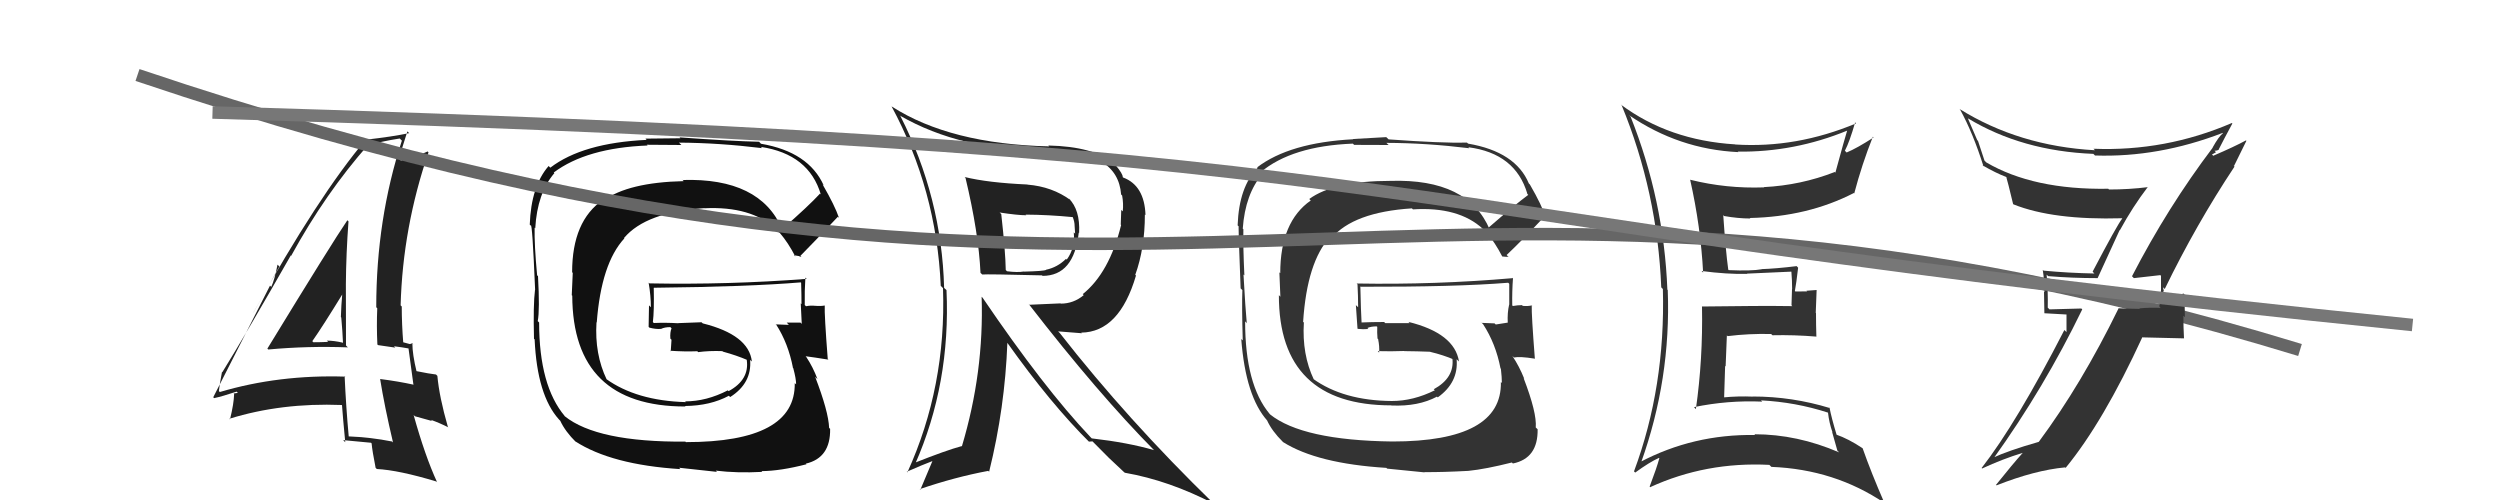
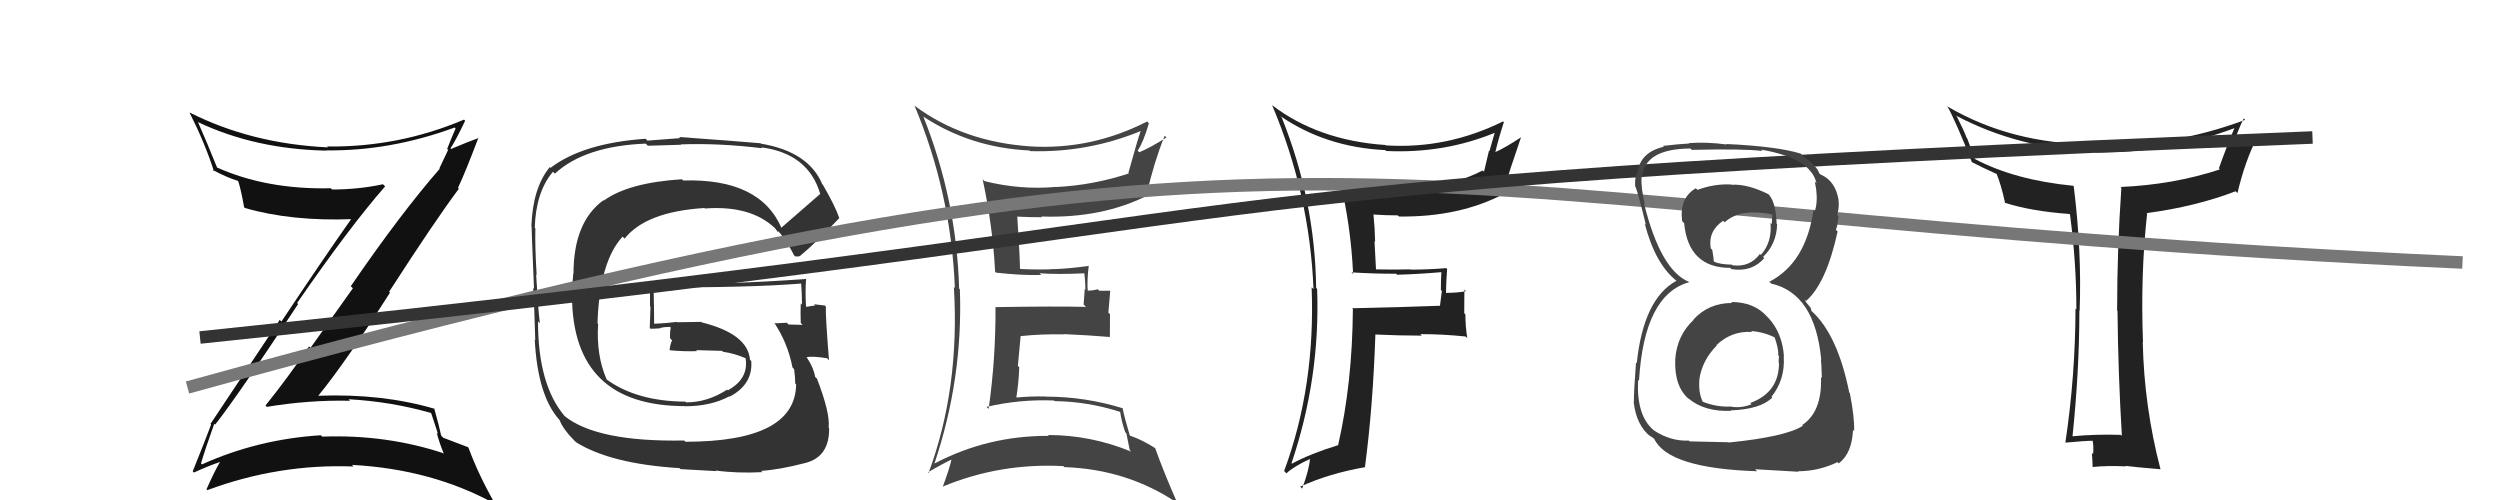
<svg xmlns="http://www.w3.org/2000/svg" width="200" height="40" viewBox="0,0,200,40">
-   <path fill="#222" d="M77.25 14.24L77.27 14.25L77.24 14.23Q78.29 18.63 78.44 21.83L78.53 21.91L78.57 21.96Q78.99 21.92 83.37 22.03L83.37 22.03L83.40 22.07Q85.92 22.07 86.30 18.61L86.32 18.63L86.33 18.63Q86.42 16.78 85.50 15.87L85.54 15.90L85.66 16.02Q84.18 14.93 82.20 14.77L82.27 14.85L82.19 14.76Q79.04 14.62 77.17 14.16ZM78.67 23.89L78.62 23.83L78.53 23.74Q78.73 29.77 76.95 35.71L77.08 35.84L76.93 35.69Q75.70 36.02 73.11 37.05L73.12 37.06L73.20 37.15Q76.06 30.67 75.72 23.21L75.55 23.05L75.53 23.03Q75.34 15.79 72.03 9.28L72.05 9.30L71.98 9.24Q76.87 12.07 83.84 12.07L83.86 12.09L83.85 12.09Q89.42 12.02 89.69 15.56L89.67 15.54L89.77 15.64Q89.89 16.30 89.82 16.91L89.70 16.79L89.66 17.97L89.69 18.00Q88.75 21.82 86.62 23.53L86.73 23.64L86.70 23.61Q85.89 24.29 84.86 24.29L84.85 24.27L82.36 24.38L82.28 24.30Q87.86 31.51 92.39 36.08L92.37 36.06L92.32 36.01Q90.27 35.41 87.34 35.07L87.22 34.95L87.24 34.97Q83.52 31.05 78.61 23.82ZM87.24 35.46L87.11 35.33L87.40 35.31L88.79 36.71L88.69 36.61Q89.39 37.26 90.03 37.87L89.91 37.75L89.99 37.82Q93.53 38.44 97.11 40.30L97.15 40.35L97.06 40.25Q90.19 33.57 84.78 26.64L84.65 26.51L86.55 26.66L86.50 26.61Q89.55 26.57 90.88 22.04L90.91 22.07L90.82 21.99Q91.59 19.86 91.59 17.16L91.53 17.10L91.64 17.21Q91.56 14.84 89.85 14.20L89.78 14.13L89.82 14.17Q89.83 13.91 89.26 13.23L89.10 13.07L89.12 13.09Q87.52 11.72 83.87 11.64L83.84 11.62L83.94 11.71Q76.02 11.53 71.34 8.52L71.25 8.43L71.32 8.50Q74.92 15.18 75.26 22.87L75.44 23.05L75.44 23.06Q75.71 30.93 72.59 37.79L72.61 37.81L72.54 37.74Q73.81 37.18 74.61 36.88L74.60 36.87L73.63 39.17L73.58 39.13Q76.39 38.17 79.06 37.67L78.95 37.56L79.13 37.74Q80.40 32.61 80.59 27.40L80.42 27.23L80.54 27.36Q84.07 32.33 87.23 35.45ZM85.84 17.39L85.97 17.51L85.82 17.37Q85.97 17.74 85.97 18.09L85.97 18.09L86.01 18.69L85.90 18.59Q86.03 19.82 85.34 20.77L85.32 20.75L85.28 20.71Q84.59 21.39 83.68 21.58L83.82 21.73L83.69 21.59Q83.52 21.69 81.92 21.73L81.81 21.62L81.91 21.72Q81.40 21.81 80.56 21.70L80.51 21.65L80.46 21.60Q80.44 20.17 80.10 17.12L80.00 17.03L79.97 17.00Q81.41 17.22 82.09 17.22L82.10 17.22L82.05 17.17Q83.88 17.18 85.83 17.37Z" />
-   <path fill="#111" d="M62.63 18.39L62.54 18.29L62.57 18.33Q60.81 14.21 54.60 14.40L54.53 14.32L54.70 14.49Q50.27 14.59 48.29 16.04L48.12 15.87L48.24 15.99Q45.77 17.67 45.77 21.78L45.82 21.83L45.74 23.62L45.78 23.65Q45.81 32.52 54.83 32.52L54.89 32.58L54.80 32.48Q56.83 32.46 58.31 31.66L58.40 31.75L58.42 31.76Q60.16 30.65 60.01 28.79L60.06 28.84L60.15 28.92Q59.91 26.79 56.22 25.87L56.12 25.78L54.25 25.85L54.26 25.86Q53.26 25.80 52.31 25.84L52.30 25.84L52.23 25.76Q52.34 24.92 52.30 23.02L52.32 23.04L52.31 23.02Q59.87 22.94 64.06 22.59L64.12 22.66L64.09 22.63Q64.12 23.53 64.12 24.33L64.08 24.29L64.06 24.27Q64.10 25.12 64.14 25.91L64.09 25.86L64.04 25.81Q62.94 25.81 62.94 25.81L62.94 25.81L63.11 25.99Q61.69 25.94 62.07 25.94L62.05 25.92L62.09 25.96Q63.06 27.46 63.44 29.44L63.38 29.38L63.46 29.45Q63.69 30.30 63.69 30.75L63.58 30.65L63.58 30.65Q63.66 35.37 54.87 35.37L54.86 35.36L54.83 35.33Q47.76 35.38 45.17 33.29L45.13 33.25L45.19 33.30Q43.13 30.86 43.13 25.80L43.02 25.69L43.02 25.69Q43.19 24.80 43.04 22.09L42.90 21.96L42.97 22.03Q42.74 19.58 42.77 18.21L42.82 18.26L42.82 18.26Q42.98 15.45 44.35 13.85L44.42 13.92L44.30 13.80Q46.93 11.83 51.81 11.64L51.74 11.58L54.51 11.60L54.32 11.41Q57.54 11.43 60.96 11.85L60.93 11.81L60.86 11.75Q64.72 12.33 65.67 15.57L65.66 15.55L65.60 15.49Q64.67 16.50 62.57 18.33ZM63.95 20.51L64.12 20.56L64.03 20.47Q65.17 19.32 67.03 17.34L67.10 17.41L67.12 17.43Q66.80 16.47 65.81 14.76L65.85 14.79L65.90 14.84Q64.69 12.15 60.88 11.50L60.81 11.43L60.73 11.34Q58.66 11.30 54.36 10.99L54.43 11.06L51.64 11.09L51.73 11.19Q46.62 11.43 44.03 13.41L44.02 13.41L43.89 13.28Q42.49 14.89 42.38 17.97L42.45 18.04L42.46 18.05Q42.58 17.72 42.81 23.20L42.74 23.12L42.80 23.19Q42.65 24.37 42.72 27.11L42.74 27.12L42.77 27.15Q42.97 31.62 44.72 33.56L44.83 33.67L44.82 33.66Q45.21 34.51 46.09 35.38L45.97 35.26L46.01 35.30Q48.91 37.18 54.43 37.53L54.33 37.42L57.36 37.75L57.26 37.65Q58.96 37.86 60.98 37.75L60.99 37.77L60.92 37.69Q62.43 37.68 64.52 37.14L64.37 37.00L64.47 37.09Q66.45 36.63 66.41 34.31L66.36 34.26L66.33 34.23Q66.28 32.92 65.21 30.14L65.32 30.25L65.40 30.33Q65.04 29.37 64.51 28.57L64.51 28.57L64.45 28.50Q65.09 28.58 66.27 28.77L66.31 28.80L66.22 28.72Q65.94 25.12 65.98 24.44L66.01 24.47L65.98 24.44Q65.66 24.50 65.24 24.47L65.19 24.42L65.25 24.47Q64.86 24.42 64.48 24.50L64.40 24.42L64.38 24.41Q64.36 23.27 64.43 22.21L64.54 22.31L64.53 22.31Q58.23 22.79 51.95 22.67L52.02 22.74L51.89 22.61Q52.07 23.66 52.07 24.58L51.92 24.43L51.89 26.15L51.95 26.21Q52.47 26.35 52.89 26.31L52.80 26.22L52.89 26.31Q53.17 26.17 53.63 26.17L53.72 26.26L53.72 26.27Q53.59 26.59 53.63 27.09L53.70 27.16L53.72 27.18Q53.69 27.61 53.66 28.11L53.65 28.10L53.61 28.06Q54.76 28.14 55.79 28.10L55.79 28.10L55.85 28.17Q56.76 28.05 57.79 28.09L57.73 28.03L57.83 28.13Q58.93 28.43 59.81 28.81L59.79 28.80L59.69 28.73L59.74 28.79Q59.97 30.38 58.29 31.29L58.16 31.17L58.22 31.23Q56.52 32.11 54.81 32.11L54.75 32.05L54.87 32.17Q50.91 32.06 48.47 30.30L48.52 30.36L48.54 30.37Q47.56 28.33 47.72 25.78L47.86 25.92L47.74 25.80Q48.10 21.07 49.95 19.07L49.88 19.00L49.92 19.04Q51.68 16.96 56.37 16.65L56.50 16.79L56.37 16.66Q60.08 16.49 62.02 18.28L61.99 18.24L62.00 18.25Q62.12 18.41 62.23 18.60L62.14 18.51L62.35 18.61L62.39 18.64Q63.06 19.42 63.63 20.53L63.52 20.42L63.94 20.49Z" />
-   <path fill="#333" d="M119.09 18.28L119.18 18.37L119.18 18.37Q117.46 14.28 111.25 14.47L111.27 14.49L111.25 14.47Q106.72 14.47 104.74 15.92L104.79 15.97L104.86 16.04Q102.42 17.74 102.42 21.85L102.35 21.79L102.43 23.74L102.31 23.61Q102.30 32.43 111.32 32.43L111.41 32.53L111.33 32.44Q113.47 32.53 114.96 31.73L114.87 31.65L115.02 31.79Q116.69 30.60 116.53 28.74L116.54 28.75L116.72 28.92Q116.36 26.66 112.67 25.75L112.77 25.85L110.82 25.85L110.73 25.76Q109.78 25.76 108.83 25.80L108.84 25.80L108.93 25.90Q108.87 24.88 108.83 22.98L108.80 22.95L108.80 22.94Q116.46 22.96 120.65 22.62L120.71 22.67L120.74 22.71Q120.74 23.58 120.74 24.38L120.69 24.33L120.73 24.37Q120.58 25.02 120.62 25.82L120.75 25.95L120.61 25.81Q119.66 25.96 119.66 25.96L119.53 25.84L119.56 25.87Q118.15 25.82 118.53 25.82L118.49 25.78L118.65 25.94Q119.66 27.49 120.04 29.47L120.10 29.53L120.07 29.49Q120.15 30.19 120.15 30.64L120.24 30.73L120.07 30.56Q120.18 35.32 111.39 35.32L111.33 35.27L111.39 35.32Q104.18 35.23 101.59 33.14L101.75 33.30L101.57 33.11Q99.61 30.77 99.61 25.71L99.77 25.88L99.74 25.84Q99.63 24.67 99.48 21.97L99.48 21.96L99.55 22.03Q99.44 19.71 99.47 18.34L99.34 18.21L99.42 18.29Q99.62 15.52 100.99 13.92L100.94 13.87L100.85 13.78Q103.35 11.68 108.23 11.49L108.33 11.59L111.09 11.60L110.91 11.43Q114.12 11.44 117.55 11.86L117.47 11.79L117.47 11.78Q121.24 12.27 122.19 15.51L122.13 15.46L122.26 15.59Q121.15 16.41 119.05 18.24ZM120.54 20.53L120.69 20.56L120.53 20.40Q121.71 19.29 123.57 17.31L123.70 17.44L123.65 17.39Q123.38 16.47 122.39 14.76L122.40 14.77L122.31 14.68Q121.25 12.14 117.45 11.49L117.38 11.43L117.36 11.41Q115.39 11.46 111.09 11.15L110.90 10.97L108.24 11.12L108.26 11.14Q103.16 11.41 100.57 13.39L100.62 13.43L100.61 13.43Q99.12 14.94 99.01 18.03L98.98 18.00L99.11 18.13Q99.03 17.59 99.25 23.07L99.39 23.21L99.39 23.20Q99.34 24.49 99.42 27.24L99.47 27.28L99.30 27.12Q99.65 31.73 101.40 33.67L101.31 33.58L101.36 33.62Q101.75 34.48 102.63 35.35L102.59 35.31L102.65 35.37Q105.39 37.09 110.91 37.43L110.97 37.49L113.97 37.79L113.95 37.77Q115.45 37.78 117.47 37.67L117.55 37.75L117.47 37.67Q118.85 37.53 120.95 37.00L121.08 37.13L121.03 37.08Q123.05 36.67 123.01 34.34L123.00 34.33L122.86 34.20Q122.96 33.03 121.89 30.25L121.84 30.20L121.94 30.30Q121.53 29.28 120.99 28.48L121.10 28.58L121.12 28.60Q121.58 28.50 122.76 28.69L122.78 28.71L122.79 28.71Q122.51 25.12 122.54 24.43L122.66 24.55L122.55 24.43Q122.24 24.51 121.82 24.47L121.86 24.51L121.76 24.41Q121.42 24.41 121.03 24.48L120.98 24.43L120.98 24.43Q120.96 23.31 121.04 22.24L120.99 22.20L121.04 22.25Q114.81 22.79 108.53 22.68L108.50 22.65L108.60 22.75Q108.65 23.67 108.65 24.58L108.47 24.41L108.60 26.29L108.63 26.31Q109.05 26.36 109.47 26.32L109.48 26.33L109.39 26.24Q109.68 26.11 110.14 26.11L110.27 26.24L110.18 26.15Q110.16 26.59 110.20 27.08L110.33 27.22L110.25 27.14Q110.37 27.71 110.33 28.21L110.33 28.21L110.22 28.09Q111.30 28.12 112.33 28.08L112.41 28.16L112.34 28.09Q113.38 28.10 114.41 28.14L114.43 28.16L114.42 28.15Q115.47 28.40 116.35 28.78L116.24 28.68L116.36 28.83L116.19 28.66Q116.38 30.22 114.70 31.14L114.83 31.26L114.79 31.22Q113.06 32.08 111.35 32.08L111.31 32.04L111.35 32.08Q107.47 32.05 105.04 30.30L105.09 30.35L105.11 30.37Q104.15 28.35 104.31 25.80L104.36 25.85L104.25 25.75Q104.56 20.95 106.41 18.95L106.54 19.09L106.51 19.06Q108.27 16.97 112.95 16.67L113.08 16.79L113.03 16.75Q116.69 16.52 118.63 18.31L118.63 18.31L118.70 18.38Q118.59 18.31 118.71 18.50L118.74 18.53L119.00 18.68L118.96 18.65Q119.60 19.40 120.17 20.50L120.19 20.52L120.56 20.55Z" />
-   <path fill="#222" d="M21.41 27.91L21.39 27.89L21.46 27.96Q24.63 27.67 27.83 27.79L27.76 27.72L27.68 27.64Q27.67 25.11 27.67 22.71L27.64 22.69L27.67 22.71Q27.69 20.26 27.88 17.71L27.90 17.73L27.79 17.62Q26.60 19.36 21.39 27.89ZM31.42 35.38L31.32 35.27L31.36 35.32Q29.66 34.98 27.87 34.91L27.84 34.87L27.90 34.94Q27.68 32.55 27.57 30.08L27.66 30.16L27.62 30.13Q22.31 29.96 17.59 31.36L17.60 31.37L17.51 31.29Q17.57 30.74 17.76 29.75L17.82 29.81L17.79 29.77Q19.68 26.72 23.26 20.44L23.27 20.44L23.29 20.47Q26.04 15.45 29.47 11.57L29.53 11.64L29.53 11.63Q30.31 11.34 31.98 11.08L32.04 11.14L32.15 11.25Q30.10 17.54 30.10 24.58L30.24 24.72L30.18 24.65Q30.12 26.08 30.19 27.56L30.25 27.61L31.62 27.81L31.52 27.70Q32.16 27.78 32.77 27.89L32.83 27.96L32.67 27.79Q32.81 28.80 33.07 30.75L33.22 30.89L33.11 30.78Q31.89 30.51 30.41 30.32L30.53 30.45L30.41 30.32Q30.75 32.46 31.44 35.39ZM33.12 27.60L32.99 27.46L32.97 27.44Q32.93 27.52 32.74 27.52L32.73 27.51L32.21 27.37L32.26 27.42Q32.14 25.93 32.14 24.52L32.08 24.46L32.05 24.43Q32.22 18.20 34.28 12.19L34.18 12.09L34.20 12.12Q33.52 12.46 32.07 12.84L31.92 12.69L31.92 12.69Q32.14 11.92 32.59 10.51L32.67 10.59L32.74 10.65Q31.35 10.94 29.30 11.17L29.35 11.22L29.28 11.15Q25.49 15.63 20.28 24.99L20.28 25.00L22.35 21.32L22.20 21.17Q21.97 22.38 21.70 22.95L21.60 22.85L17.06 31.78L17.13 31.85Q17.79 31.71 18.93 31.33L19.03 31.43L18.69 31.48L18.73 31.52Q18.71 32.29 18.40 33.55L18.36 33.51L18.35 33.50Q22.51 32.21 27.34 32.40L27.26 32.32L27.36 32.42Q27.43 33.40 27.62 35.38L27.47 35.23L27.45 35.21Q28.61 35.31 29.68 35.42L29.73 35.47L29.73 35.48Q29.78 36.06 30.05 37.43L30.09 37.46L30.14 37.52Q31.90 37.61 34.91 38.52L34.94 38.55L34.97 38.58Q34.00 36.47 33.09 33.20L33.19 33.30L34.56 33.68L34.48 33.59Q35.18 33.84 35.87 34.19L36.00 34.32L35.83 34.15Q35.14 31.75 34.99 30.07L35.06 30.14L34.88 29.96Q34.40 29.91 33.26 29.68L33.35 29.77L33.33 29.74Q32.99 28.34 32.99 27.47ZM25.11 27.42L24.94 27.25L24.98 27.30Q25.83 26.09 27.39 23.54L27.33 23.48L27.38 23.52Q27.30 24.40 27.27 25.36L27.29 25.39L27.30 25.39Q27.40 26.48 27.44 27.43L27.42 27.42L27.41 27.41Q26.72 27.25 26.15 27.25L26.27 27.37L26.25 27.35Q25.67 27.38 25.06 27.38Z" />
-   <path fill="#333" d="M130.32 9.22L130.48 9.38L130.33 9.22Q134.30 11.94 139.06 12.17L139.05 12.15L139.02 12.13Q143.54 12.19 147.80 10.44L147.76 10.40L147.78 10.42Q147.59 11.03 146.83 13.81L146.90 13.88L146.78 13.76Q144.07 14.82 141.10 14.97L141.10 14.97L141.12 14.99Q138.11 15.10 135.22 14.38L135.25 14.41L135.21 14.37Q136.06 18.15 136.25 21.81L136.16 21.71L136.12 21.68Q138.18 21.95 139.78 21.91L139.80 21.94L139.76 21.89Q140.93 21.84 143.33 21.73L143.31 21.71L143.31 21.72Q143.37 22.45 143.37 23.14L143.36 23.13L143.32 24.42L143.38 24.49Q140.95 24.45 136.15 24.52L136.17 24.55L136.16 24.53Q136.24 28.73 135.67 32.73L135.67 32.73L135.52 32.57Q138.23 32.01 140.98 32.13L140.92 32.07L140.88 32.03Q143.65 32.17 146.24 33.01L146.25 33.03L146.24 33.01Q146.33 33.83 146.60 34.59L146.57 34.56L146.99 36.05L147.13 36.19Q143.78 34.74 140.35 34.74L140.48 34.87L140.41 34.80Q135.46 34.72 131.20 36.97L131.21 36.98L131.27 37.05Q133.69 30.32 133.42 23.20L133.28 23.06L133.39 23.18Q133.11 16.01 130.45 9.34ZM130.77 37.76L130.81 37.80L130.81 37.81Q131.96 36.97 132.72 36.63L132.88 36.78L132.75 36.65Q132.55 37.40 131.97 38.93L132.10 39.05L132.02 38.97Q136.48 36.93 141.55 37.19L141.60 37.24L141.71 37.35Q146.78 37.55 150.77 40.25L150.72 40.20L150.75 40.23Q149.69 37.80 149.01 35.86L148.95 35.80L149.01 35.86Q147.87 35.10 146.88 34.76L147.07 34.95L146.94 34.82Q146.51 33.40 146.36 32.60L146.41 32.65L146.41 32.65Q143.38 31.72 140.22 31.72L140.23 31.73L140.24 31.73Q139.04 31.68 137.90 31.79L137.96 31.85L137.93 31.82Q137.98 30.50 138.01 29.28L138.05 29.31L138.15 26.83L138.21 26.89Q139.90 26.68 141.69 26.72L141.81 26.83L141.79 26.82Q143.54 26.78 145.33 26.93L145.42 27.02L145.31 26.91Q145.28 26.00 145.28 25.05L145.26 25.03L145.33 23.20L144.51 23.26L144.57 23.31Q144.08 23.32 143.63 23.32L143.70 23.39L143.59 23.28Q143.70 22.71 143.85 21.42L143.81 21.37L143.73 21.29Q142.10 21.49 140.92 21.53L140.95 21.55L140.93 21.54Q140.13 21.69 138.30 21.61L138.19 21.50L138.26 21.57Q138.05 20.03 137.86 17.21L137.91 17.26L137.92 17.28Q139.04 17.48 140.03 17.48L139.94 17.39L139.99 17.44Q144.62 17.34 148.31 15.44L148.40 15.54L148.34 15.47Q148.95 13.15 149.83 10.94L149.88 10.99L149.88 11.00Q148.57 11.85 147.73 12.20L147.68 12.15L147.59 12.06Q147.96 11.36 148.41 9.80L148.35 9.73L148.49 9.87Q143.71 11.87 138.83 11.56L138.97 11.70L138.82 11.55Q133.52 11.23 129.67 8.37L129.68 8.39L129.74 8.44Q132.59 15.37 132.90 22.99L132.86 22.95L133.03 23.12Q133.24 30.94 130.72 37.71Z" />
-   <path d="M11 6 C94 34,112 6,184 28" stroke="#666" fill="none" />
-   <path fill="#333" d="M170.71 22.25L170.59 22.13L170.71 22.25Q171.42 22.16 172.83 22.01L172.82 22.00L172.88 22.07Q172.88 22.75 172.88 23.40L172.81 23.32L172.75 24.52L172.85 24.63Q171.98 24.59 171.15 24.67L171.04 24.56L171.19 24.71Q170.30 24.70 169.46 24.66L169.46 24.66L169.48 24.68Q166.52 30.74 163.10 35.35L163.14 35.39L163.10 35.35Q160.64 36.05 159.35 36.66L159.32 36.64L159.43 36.75Q163.54 31.03 166.58 24.75L166.51 24.68L163.96 24.75L163.82 24.61Q163.85 23.31 163.73 21.97L163.85 22.09L163.85 22.09Q165.76 22.25 167.81 22.25L167.81 22.25L169.57 18.41L169.59 18.42Q170.61 16.55 171.83 14.95L171.85 14.98L171.84 14.97Q170.32 15.16 168.72 15.16L168.59 15.03L168.66 15.10Q162.67 15.20 158.90 12.99L158.76 12.85L158.24 11.27L158.18 11.21Q157.81 10.34 157.43 9.47L157.52 9.56L157.44 9.47Q161.76 12.08 167.47 12.31L167.44 12.28L167.60 12.44Q172.68 12.61 177.82 10.63L177.74 10.56L177.84 10.65Q177.50 10.92 177.01 11.80L177.05 11.84L177.02 11.81Q173.41 16.58 170.56 22.10ZM178.61 13.17L178.72 13.28L179.71 11.27L179.68 11.23Q178.74 11.74 177.06 12.46L176.96 12.36L177.28 12.18L177.16 12.06Q177.42 12.06 177.53 11.94L177.45 11.86L177.51 11.93Q177.87 11.21 178.59 9.88L178.59 9.88L178.55 9.84Q173.23 12.13 167.48 11.90L167.54 11.96L167.59 12.02Q161.51 11.68 156.75 8.71L156.77 8.73L156.81 8.77Q157.84 10.64 158.68 13.31L158.61 13.24L158.59 13.22Q159.68 13.85 160.48 14.15L160.59 14.26L160.51 14.19Q160.60 14.46 161.05 16.33L161.08 16.35L161.08 16.35Q164.25 17.62 169.77 17.46L169.71 17.40L169.78 17.48Q169.39 17.96 167.41 21.73L167.51 21.84L167.56 21.88Q165.46 21.84 163.48 21.65L163.53 21.69L163.42 21.59Q163.56 22.49 163.56 23.37L163.52 23.32L163.55 25.06L165.32 25.16L165.32 26.57L165.15 26.40Q161.31 33.87 158.53 37.44L158.53 37.44L158.57 37.48Q160.18 36.73 161.81 36.23L161.66 36.09L161.81 36.24Q161.05 37.08 159.68 38.79L159.66 38.76L159.72 38.83Q162.78 37.62 165.21 37.39L165.34 37.52L165.25 37.43Q168.27 33.75 171.39 26.97L171.41 26.99L174.73 27.07L174.72 27.06Q174.67 26.18 174.67 25.26L174.79 25.38L174.76 23.56L174.68 23.48Q174.51 23.57 173.95 23.61L173.87 23.52L173.90 23.56Q173.26 23.51 172.99 23.51L173.11 23.62L173.08 23.60Q173.03 23.43 173.07 23.28L173.11 23.32L173.04 22.98L173.18 23.12Q175.68 17.97 178.76 13.33Z" />
-   <path d="M17 9 C120 12,104 17,193 26" stroke="#777" fill="none" />
+   <path fill="#222" d="M169.66 34.78L169.65 34.76L169.67 34.79Q167.70 34.72 165.69 34.91L165.74 34.97L165.79 35.02Q166.35 29.67 166.35 24.84L166.46 24.95L166.37 24.86Q166.55 20.13 165.90 14.91L165.85 14.86L165.85 14.86Q161.21 14.41 158.01 12.73L157.98 12.70L157.37 11.06L157.33 11.02Q157.17 10.56 156.56 9.34L156.41 9.19L156.46 9.24Q161.54 11.92 167.55 12.11L167.50 12.05L167.64 12.20Q173.42 12.27 178.87 10.21L178.93 10.28L178.80 10.14Q178.16 11.64 177.51 13.47L177.62 13.57L177.60 13.55Q173.90 14.77 169.64 14.96L169.70 15.02L169.71 15.02Q169.37 19.90 169.37 24.85L169.42 24.90L169.40 24.88Q169.45 29.88 169.75 34.87ZM179.57 9.55L179.55 9.53L179.61 9.59Q173.71 11.80 167.51 11.61L167.47 11.57L167.44 11.54Q160.95 11.52 155.85 8.55L155.79 8.49L155.77 8.47Q156.46 9.69 157.75 12.97L157.76 12.97L157.77 12.98Q158.48 13.35 159.73 13.92L159.68 13.87L159.73 13.91Q160.07 14.72 160.41 16.24L160.24 16.06L160.41 16.23Q162.52 16.90 165.56 17.12L165.73 17.29L165.60 17.16Q166.11 20.99 166.11 24.76L165.95 24.60L166.04 24.68Q166.03 30.04 165.23 35.41L165.33 35.50L165.23 35.41Q166.88 35.26 167.41 35.26L167.55 35.40L167.41 35.26Q167.50 35.66 167.45 36.33L167.34 36.22L167.35 36.23Q167.41 37.01 167.41 37.35L167.41 37.36L167.41 37.36Q168.54 37.24 170.07 37.31L169.95 37.19L170.02 37.27Q171.02 37.39 172.85 37.54L172.75 37.45L172.84 37.54Q171.53 32.53 171.42 27.36L171.47 27.41L171.44 27.38Q171.23 21.99 171.77 17.08L171.74 17.06L171.73 17.05Q175.69 16.52 178.85 15.30L178.94 15.39L179.00 15.44Q179.58 12.94 180.61 10.89L180.70 10.98L180.57 10.85Q179.23 11.53 178.43 11.84L178.56 11.96L178.55 11.95Q178.93 10.62 179.50 9.47Z" />
+   <path fill="#333" d="M62.57 18.33L62.56 18.32L62.55 18.31Q60.85 14.25 54.65 14.44L54.68 14.47L54.55 14.34Q50.28 14.61 48.30 16.05L48.19 15.94L48.27 16.02Q45.88 17.77 45.88 21.89L45.86 21.87L45.73 23.60L45.76 23.64Q45.78 32.49 54.81 32.49L54.94 32.62L54.82 32.50Q56.87 32.50 58.36 31.70L58.41 31.76L58.38 31.73Q60.25 30.74 60.10 28.87L60.08 28.86L60.00 28.78Q59.83 26.71 56.14 25.79L56.09 25.75L54.18 25.78L54.16 25.75Q53.31 25.86 52.36 25.90L52.25 25.79L52.33 25.87Q52.33 24.92 52.29 23.01L52.31 23.03L52.28 22.99Q59.95 23.02 64.14 22.68L64.14 22.68L64.09 22.63Q64.16 23.57 64.16 24.37L64.18 24.39L64.06 24.27Q64.03 25.04 64.06 25.84L64.18 25.96L64.22 25.99Q63.09 25.96 63.09 25.96L62.95 25.83L62.95 25.82Q61.63 25.88 62.01 25.88L61.93 25.80L61.91 25.78Q63.02 27.42 63.40 29.40L63.43 29.43L63.53 29.53Q63.62 30.23 63.62 30.69L63.55 30.61L63.69 30.75Q63.63 35.34 54.83 35.34L54.73 35.23L54.74 35.24Q47.75 35.37 45.16 33.28L45.12 33.24L45.16 33.27Q43.04 30.77 43.04 25.71L43.17 25.84L43.19 25.87Q43.04 24.65 42.89 21.95L43.05 22.11L42.93 21.98Q42.79 19.64 42.83 18.27L42.84 18.28L42.78 18.22Q42.87 15.34 44.24 13.74L44.39 13.89L44.39 13.89Q46.79 11.68 51.66 11.49L51.83 11.66L54.49 11.58L54.46 11.55Q57.55 11.44 60.98 11.86L60.99 11.88L60.91 11.79Q64.67 12.28 65.62 15.52L65.63 15.52L65.62 15.51Q64.58 16.41 62.48 18.24ZM63.92 20.48L64.03 20.47L64.02 20.46Q65.27 19.43 67.14 17.45L67.04 17.35L67.15 17.46Q66.82 16.49 65.83 14.78L65.77 14.72L65.78 14.73Q64.68 12.13 60.87 11.49L60.91 11.52L60.84 11.46Q58.63 11.27 54.33 10.96L54.41 11.05L51.79 11.25L51.65 11.10Q46.63 11.45 44.04 13.43L43.97 13.35L43.98 13.37Q42.62 15.02 42.51 18.10L42.50 18.09L42.54 18.13Q42.49 17.63 42.72 23.11L42.73 23.12L42.65 23.04Q42.75 24.47 42.82 27.21L42.76 27.15L42.78 27.17Q43.01 31.66 44.76 33.60L44.80 33.64L44.77 33.61Q45.05 34.34 45.92 35.22L46.05 35.34L46.07 35.37Q48.84 37.11 54.36 37.45L54.44 37.53L57.31 37.69L57.25 37.64Q58.98 37.88 60.99 37.77L61.02 37.79L60.89 37.67Q62.33 37.58 64.42 37.04L64.46 37.08L64.42 37.04Q66.37 36.55 66.33 34.23L66.37 34.27L66.29 34.20Q66.43 33.08 65.36 30.30L65.40 30.33L65.21 30.15Q65.09 29.41 64.55 28.61L64.39 28.45L64.52 28.58Q64.99 28.47 66.17 28.66L66.17 28.66L66.32 28.82Q66.03 25.21 66.07 24.53L65.99 24.45L65.98 24.44Q65.54 24.38 65.12 24.34L65.20 24.42L65.21 24.44Q64.91 24.47 64.53 24.55L64.42 24.45L64.48 24.50Q64.41 23.33 64.49 22.26L64.52 22.30L64.54 22.31Q58.24 22.79 51.96 22.68L51.90 22.62L52.00 22.72Q52.00 23.59 52.00 24.50L52.04 24.55L51.98 26.24L52.04 26.30Q52.42 26.30 52.84 26.26L52.88 26.31L52.81 26.24Q53.15 26.15 53.60 26.15L53.57 26.12L53.66 26.21Q53.58 26.58 53.61 27.07L53.73 27.19L53.77 27.23Q53.61 27.53 53.57 28.02L53.72 28.17L53.57 28.02Q54.74 28.13 55.77 28.09L55.76 28.08L55.69 28.01Q56.74 28.03 57.77 28.07L57.83 28.13L57.84 28.14Q58.78 28.28 59.65 28.66L59.70 28.70L59.65 28.69L59.65 28.69Q59.90 30.31 58.22 31.23L58.31 31.32L58.17 31.17Q56.60 32.19 54.89 32.19L54.82 32.12L54.83 32.13Q50.96 32.11 48.53 30.36L48.58 30.42L48.54 30.37Q47.69 28.46 47.85 25.91L47.71 25.78L47.80 25.86Q47.96 20.93 49.81 18.93L49.83 18.95L49.97 19.09Q51.67 16.94 56.35 16.64L56.49 16.78L56.39 16.68Q60.00 16.41 61.94 18.20L61.95 18.20L61.99 18.24Q62.14 18.43 62.25 18.62L62.19 18.55L62.25 18.50L62.42 18.67Q62.96 19.32 63.53 20.43L63.61 20.51L63.96 20.52Z" />
+   <path fill="#444" d="M73.83 9.30L73.77 9.23L73.83 9.30Q77.60 11.81 82.36 12.04L82.38 12.06L82.41 12.09Q87.00 12.23 91.27 10.48L91.35 10.56L91.26 10.47Q91.04 11.05 90.27 13.83L90.32 13.87L90.32 13.87Q87.49 14.81 84.52 14.96L84.62 15.06L84.51 14.95Q81.65 15.21 78.76 14.49L78.70 14.44L78.61 14.34Q79.42 18.09 79.61 21.74L79.58 21.71L79.68 21.81Q81.70 22.04 83.30 22.00L83.27 21.97L83.16 21.86Q84.49 21.97 86.89 21.86L86.84 21.81L86.73 21.70Q86.83 22.48 86.83 23.17L86.78 23.12L86.69 24.36L86.88 24.55Q84.42 24.49 79.62 24.57L79.50 24.45L79.64 24.58Q79.66 28.72 79.09 32.71L78.94 32.57L78.92 32.55Q81.58 31.93 84.32 32.04L84.36 32.08L84.37 32.09Q87.02 32.12 89.61 32.95L89.74 33.08L89.61 32.96Q89.75 33.82 90.02 34.58L90.11 34.67L90.38 36.01L90.50 36.13Q87.27 34.80 83.84 34.80L83.87 34.83L83.91 34.87Q79.01 34.84 74.74 37.09L74.76 37.11L74.75 37.10Q77.05 30.26 76.79 23.14L76.75 23.11L76.73 23.08Q76.53 16.00 73.87 9.33ZM74.24 37.80L74.22 37.79L74.23 37.79Q75.47 37.06 76.24 36.71L76.21 36.68L76.15 36.62Q75.99 37.42 75.42 38.94L75.48 39.00L75.41 38.93Q80.01 37.02 85.07 37.29L85.08 37.30L85.15 37.37Q90.20 37.54 94.20 40.25L94.31 40.36L94.18 40.23Q93.10 37.78 92.41 35.84L92.38 35.80L92.43 35.86Q91.39 35.19 90.40 34.85L90.42 34.87L90.38 34.83Q89.96 33.42 89.80 32.62L89.82 32.64L89.85 32.67Q86.82 31.73 83.66 31.73L83.62 31.69L83.65 31.72Q82.48 31.69 81.34 31.80L81.33 31.79L81.31 31.78Q81.50 30.59 81.54 29.38L81.43 29.27L81.65 26.90L81.64 26.89Q83.36 26.71 85.15 26.75L85.25 26.85L85.13 26.73Q87.01 26.81 88.80 26.96L88.80 26.97L88.79 26.96Q88.80 26.09 88.80 25.14L88.67 25.01L88.82 23.26L87.94 23.26L87.82 23.14Q87.44 23.25 86.99 23.25L86.96 23.22L87.02 23.28Q86.95 22.53 87.10 21.24L87.10 21.24L87.13 21.27Q85.53 21.49 84.35 21.53L84.37 21.55L84.34 21.52Q83.47 21.60 81.64 21.52L81.69 21.57L81.60 21.48Q81.57 20.12 81.38 17.30L81.38 17.31L81.41 17.33Q82.37 17.38 83.36 17.38L83.32 17.34L83.30 17.32Q88.19 17.49 91.89 15.59L91.88 15.58L91.76 15.46Q92.29 13.07 93.17 10.86L93.29 10.97L93.31 11.00Q91.98 11.84 91.14 12.18L91.07 12.11L91.01 12.05Q91.45 11.43 91.91 9.87L91.81 9.76L91.77 9.72Q87.28 12.01 82.41 11.71L82.29 11.59L82.41 11.71Q77.06 11.34 73.21 8.49L73.23 8.51L73.15 8.42Q76.09 15.44 76.39 23.05L76.48 23.14L76.31 22.96Q76.80 31.07 74.28 37.85Z" />
+   <path fill="#222" d="M108.14 21.81L108.12 21.79L108.12 21.79Q109.87 21.90 111.70 21.90L111.74 21.95L111.77 21.98Q113.51 21.93 115.34 21.77L115.46 21.90L115.31 21.74Q115.27 22.47 115.27 23.20L115.35 23.27L115.20 24.45L115.21 24.46Q112.93 24.55 108.17 24.66L108.06 24.55L108.23 24.72Q108.19 30.62 107.05 35.61L107.03 35.59L107.06 35.61Q104.84 36.29 103.36 37.09L103.36 37.09L103.32 37.06Q105.63 30.23 105.37 23.11L105.40 23.15L105.29 23.03Q105.21 16.06 102.54 9.40L102.41 9.27L102.42 9.28Q106.06 11.78 110.82 12.01L110.87 12.06L110.90 12.08Q115.61 12.30 119.76 10.55L119.68 10.47L119.63 10.42Q119.38 11.28 119.16 12.08L119.12 12.05L118.72 13.74L118.62 13.64Q116.09 14.92 113.12 15.07L113.09 15.04L113.08 15.03Q110.15 15.18 107.30 14.46L107.24 14.40L107.16 14.32Q108.06 17.93 108.25 21.92ZM120.31 9.77L120.33 9.79L120.25 9.71Q115.74 11.94 110.87 11.63L110.92 11.69L110.84 11.60Q105.45 11.24 101.72 8.38L101.78 8.45L101.78 8.44Q104.77 15.51 105.08 23.13L104.91 22.96L104.93 22.98Q105.24 30.90 102.73 37.68L102.73 37.68L102.91 37.87Q103.46 37.34 104.83 36.70L104.92 36.79L104.80 36.67Q104.74 37.56 104.17 39.09L104.10 39.01L104.02 38.93Q106.34 37.87 109.23 37.37L109.26 37.40L109.20 37.34Q109.84 32.49 110.03 26.78L110.01 26.77L110.00 26.76Q111.92 26.85 113.75 26.85L113.76 26.86L113.63 26.73Q115.42 26.73 117.25 26.92L117.29 26.96L117.38 27.05Q117.23 26.07 117.23 25.15L117.14 25.06L117.15 23.17L117.28 23.30Q116.53 23.43 115.69 23.43L115.66 23.39L115.68 23.41Q115.69 22.55 115.77 21.52L115.60 21.35L115.70 21.45Q114.26 21.57 112.85 21.57L112.95 21.67L112.83 21.55Q111.45 21.58 110.08 21.55L110.08 21.55L109.96 19.29L110.01 19.34Q109.99 18.26 109.88 17.19L109.87 17.18L109.84 17.16Q110.83 17.23 111.82 17.23L111.91 17.32L111.91 17.32Q116.74 17.39 120.35 15.49L120.19 15.32L120.25 15.38Q120.78 13.59 121.69 10.96L121.64 10.91L121.70 10.97Q120.42 11.82 119.62 12.17L119.54 12.08L119.63 12.17Q119.81 11.33 120.31 9.77Z" />
+   <path fill="#111" d="M17.15 33.91L17.14 33.90L17.21 33.97Q19.09 31.59 23.85 24.32L23.78 24.25L23.77 24.24Q27.95 18.18 30.81 14.91L30.79 14.89L30.64 14.74Q28.66 15.16 26.57 15.16L26.61 15.21L26.47 15.06Q21.33 15.18 17.34 13.39L17.23 13.28L17.38 13.44Q16.53 11.33 15.84 9.77L16.00 9.92L15.84 9.77Q20.41 11.93 26.08 12.05L26.20 12.16L26.07 12.03Q31.20 12.10 36.38 10.20L36.42 10.25L36.45 10.27Q36.08 11.12 35.77 11.92L35.85 11.99L35.15 13.47L35.18 13.50Q32.06 17.07 28.06 22.90L28.23 23.06L24.84 27.83L24.73 27.71Q23.07 30.16 21.24 32.44L21.25 32.45L21.34 32.55Q24.70 31.99 28.01 32.06L27.88 31.93L27.89 31.94Q31.32 32.13 34.48 33.04L34.50 33.07L35.04 34.71L34.94 34.62Q35.13 35.37 35.47 36.21L35.57 36.31L35.54 36.28Q30.92 34.74 25.78 34.93L25.71 34.86L25.67 34.82Q20.65 35.13 16.16 37.15L16.15 37.14L16.08 37.07Q16.41 35.95 17.14 33.90ZM15.43 37.72L15.57 37.85L15.52 37.80Q16.77 37.23 17.57 36.97L17.42 36.82L17.59 36.98Q17.20 37.62 16.52 39.14L16.61 39.24L16.59 39.21Q22.30 37.09 28.28 37.32L28.25 37.28L28.16 37.19Q34.59 37.54 39.62 40.32L39.54 40.24L39.60 40.30Q38.28 37.99 37.48 35.82L37.43 35.77L37.43 35.77Q36.98 35.59 35.46 35.02L35.44 35.00L35.29 34.84Q35.15 34.14 34.73 32.65L34.78 32.70L34.79 32.71Q30.58 31.47 25.48 31.66L25.51 31.69L25.47 31.65Q27.66 28.97 31.20 23.41L31.21 23.42L31.13 23.34Q34.80 17.65 36.71 15.10L36.64 15.03L36.64 15.03Q37.25 13.73 38.27 11.03L38.20 10.95L38.29 11.04Q37.52 11.31 36.08 11.92L36.18 12.02L36.04 11.87Q36.49 11.18 37.21 9.66L37.13 9.58L37.12 9.57Q31.88 11.79 26.17 11.72L26.16 11.71L26.24 11.79Q20.10 11.50 15.15 8.99L15.21 9.05L15.17 9.02Q16.40 11.46 17.12 13.71L17.01 13.60L16.99 13.58Q18.21 14.23 19.01 14.46L19.06 14.50L19.06 14.50Q19.27 15.13 19.53 16.58L19.44 16.48L19.59 16.64Q23.34 17.72 28.22 17.53L28.13 17.44L28.14 17.46Q25.83 20.74 22.51 25.73L22.38 25.59L16.84 33.91L16.89 33.96Q16.45 35.15 15.42 37.70Z" />
+   <path d="M15 31 C109 5,108 17,197 21" stroke="#777" fill="none" />
+   <path d="M16 27 C112 17,84 15,185 11" stroke="#333" fill="none" />
+   <path fill="#444" d="M138.46 24.13L138.50 24.17L138.57 24.24Q136.70 24.23 135.48 25.56L135.40 25.49L135.50 25.58Q134.17 26.81 134.02 28.71L133.97 28.66L134.02 28.71Q133.92 30.94 135.14 31.95L135.09 31.90L135.08 31.88Q136.35 32.95 138.49 32.87L138.34 32.73L138.45 32.83Q140.84 32.75 141.79 31.80L141.81 31.82L141.72 31.74Q142.82 30.36 142.70 28.53L142.55 28.38L142.72 28.54Q142.59 26.66 141.50 25.46L141.47 25.43L141.34 25.30Q140.32 24.16 138.49 24.16ZM138.42 14.68L138.40 14.67L138.49 14.76Q137.13 14.69 135.80 15.19L135.66 15.05L135.67 15.06Q134.34 15.83 134.57 17.69L134.62 17.74L134.73 17.85Q135.07 21.43 138.42 21.43L138.58 21.58L138.52 21.53Q140.15 21.79 141.14 20.65L141.08 20.59L141.05 20.55Q142.13 19.50 142.17 17.94L142.06 17.83L142.13 17.90Q142.08 16.03 141.36 15.42L141.37 15.43L141.48 15.54Q139.80 14.70 138.51 14.78ZM138.16 35.25L138.29 35.38L135.17 35.31L135.11 35.25Q133.64 35.31 132.31 34.43L132.35 34.47L132.29 34.41Q130.90 33.24 131.05 30.39L131.11 30.45L131.12 30.46Q131.53 23.56 135.15 22.57L135.23 22.65L135.14 22.56Q132.85 21.64 131.52 16.27L131.62 16.38L131.58 16.34Q131.26 14.95 131.33 14.15L131.34 14.15L131.38 14.19Q131.53 11.91 135.23 11.88L135.34 11.98L135.34 11.99Q139.54 11.89 140.99 12.08L141.02 12.11L140.88 11.97Q144.86 12.64 145.32 14.66L145.16 14.50L145.18 14.52Q145.32 15.15 145.32 15.53L145.35 15.56L145.33 15.55Q145.38 16.28 145.19 16.89L145.25 16.95L145.08 16.78Q144.48 21.02 141.55 22.54L141.65 22.64L141.71 22.69Q145.20 23.49 145.70 28.78L145.72 28.81L145.67 28.75Q145.71 28.94 145.75 30.24L145.68 30.17L145.68 30.17Q145.78 32.94 144.18 34.00L144.18 34.00L144.23 34.06Q142.88 34.94 138.31 35.40ZM140.50 37.63L140.41 37.54L143.89 37.74L143.84 37.70Q145.48 37.70 147.00 36.97L147.01 36.98L147.10 37.07Q148.16 36.27 148.24 34.40L148.32 34.48L148.33 34.49Q148.37 33.40 147.99 31.46L147.97 31.43L147.94 31.40Q147.00 26.73 144.90 24.86L144.92 24.88L144.85 24.62L144.50 24.20L144.38 23.96L144.49 24.07Q146.10 22.67 147.01 18.52L146.93 18.44L146.87 18.38Q147.00 18.13 147.08 17.29L147.01 17.22L146.97 17.18Q147.16 16.61 147.08 16.00L147.11 16.03L147.09 16.01Q146.83 14.46 145.65 13.96L145.64 13.96L145.77 14.04L145.48 13.83L145.56 13.91Q145.36 13.25 144.18 12.46L144.11 12.38L144.24 12.47L144.06 12.29Q142.18 11.71 138.11 11.52L138.11 11.52L138.15 11.56Q136.48 11.34 135.11 11.45L135.16 11.50L135.13 11.48Q134.34 11.52 133.04 11.67L133.00 11.63L133.11 11.74Q131.22 12.17 131.00 13.81L130.88 13.70L130.99 13.80Q130.77 14.12 130.81 14.92L130.95 15.06L130.85 14.96Q131.10 15.63 131.67 17.99L131.54 17.86L131.58 17.90Q132.44 21.19 134.19 22.52L134.23 22.57L134.30 22.63L134.12 22.46Q131.48 23.89 130.94 29.06L130.84 28.96L130.88 29.00Q130.71 31.23 130.71 32.14L130.76 32.19L130.69 32.12Q130.89 34.03 132.07 34.95L132.04 34.92L131.96 34.83Q132.07 34.91 132.33 35.10L132.41 35.18L132.34 35.11Q133.45 37.47 140.57 37.70ZM140.09 26.48L140.09 26.48L140.09 26.48Q141.17 26.57 142.04 27.03L141.85 26.84L141.95 26.93Q142.30 27.90 142.26 28.43L142.33 28.49L142.32 28.49Q142.29 28.72 142.29 29.02L142.42 29.16L142.32 29.06Q142.31 31.40 140.02 32.24L140.04 32.26L140.12 32.34Q139.33 32.66 138.53 32.54L138.49 32.50L138.51 32.52Q137.37 32.59 136.22 32.14L136.10 32.01L136.21 32.12Q135.87 31.40 135.95 30.41L135.98 30.44L135.94 30.41Q136.14 28.86 137.34 27.64L137.26 27.55L137.31 27.61Q138.56 26.44 140.16 26.56ZM140.44 17.12L140.46 17.15L140.30 16.99Q141.24 17.02 141.78 17.17L141.78 17.18L141.74 17.93L141.64 17.83Q141.78 19.38 140.87 20.39L140.71 20.24L140.79 20.32Q139.97 21.41 138.59 21.22L138.46 21.09L138.54 21.17Q137.53 21.15 137.11 20.92L137.16 20.96L137.10 20.91Q137.10 20.67 136.98 19.99L137.00 20.00L136.86 19.87Q136.63 18.49 137.85 17.66L137.89 17.70L137.97 17.78Q138.90 16.96 140.31 17.00Z" />
</svg>
